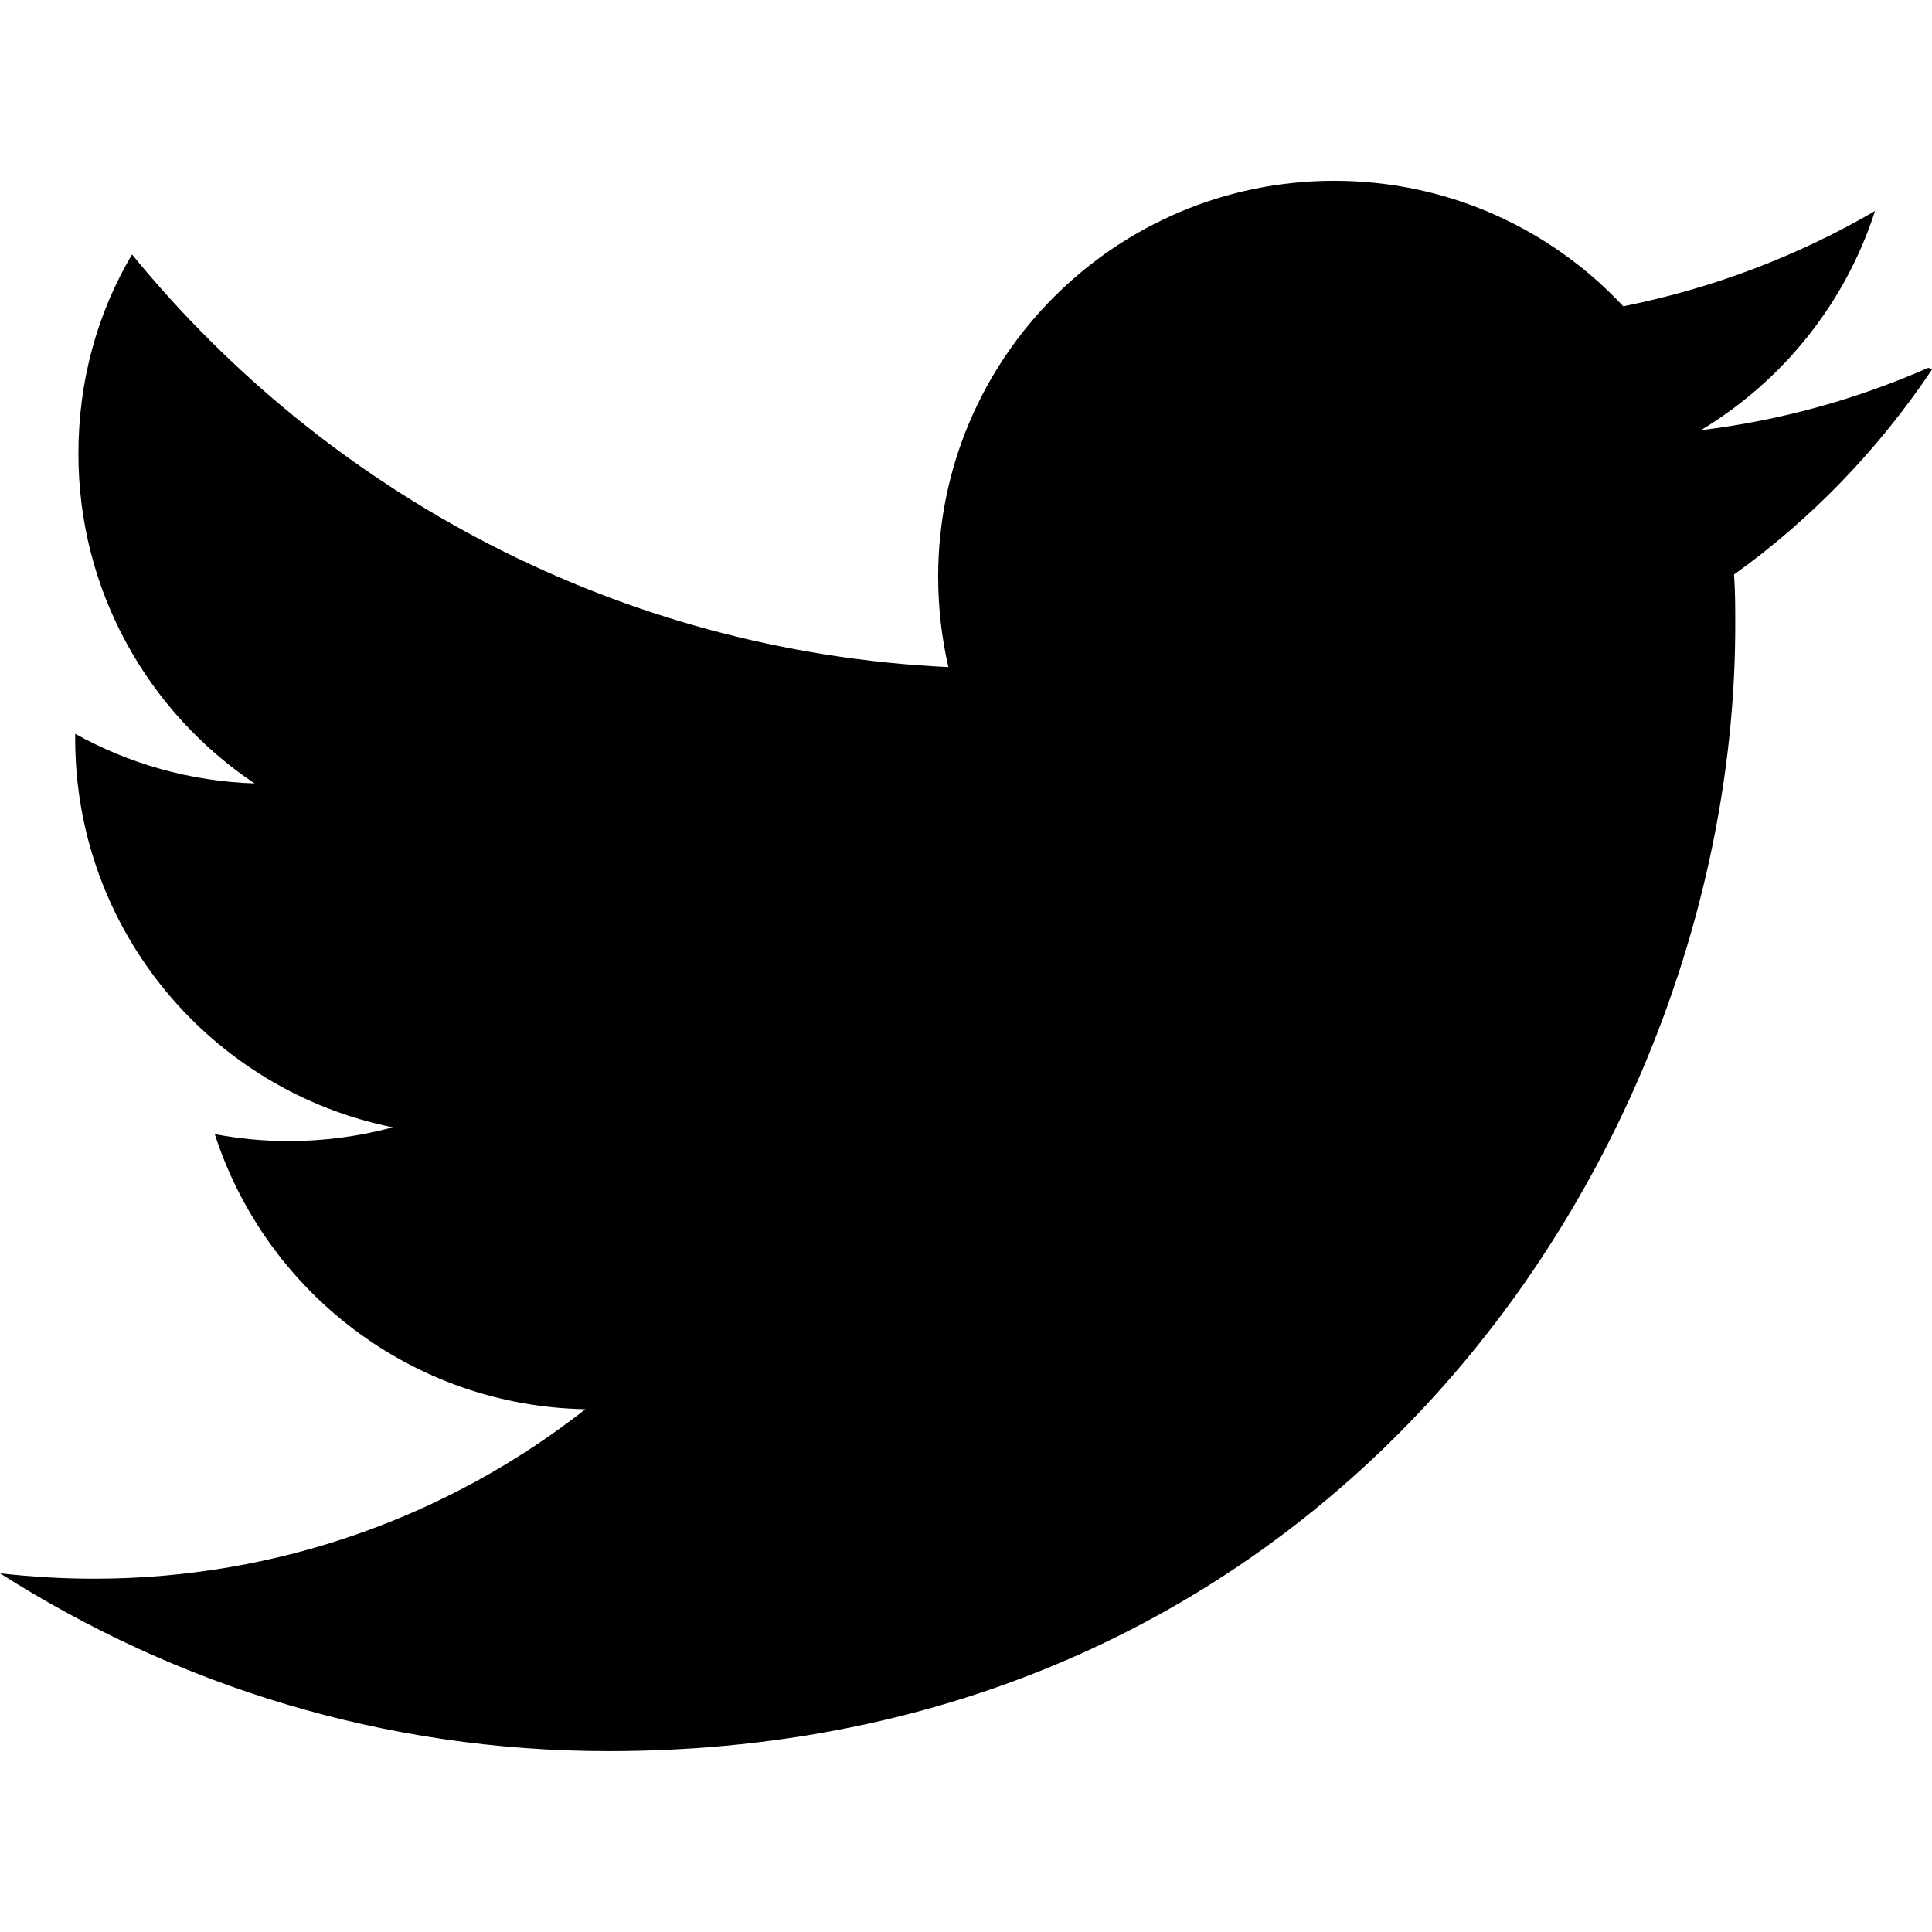
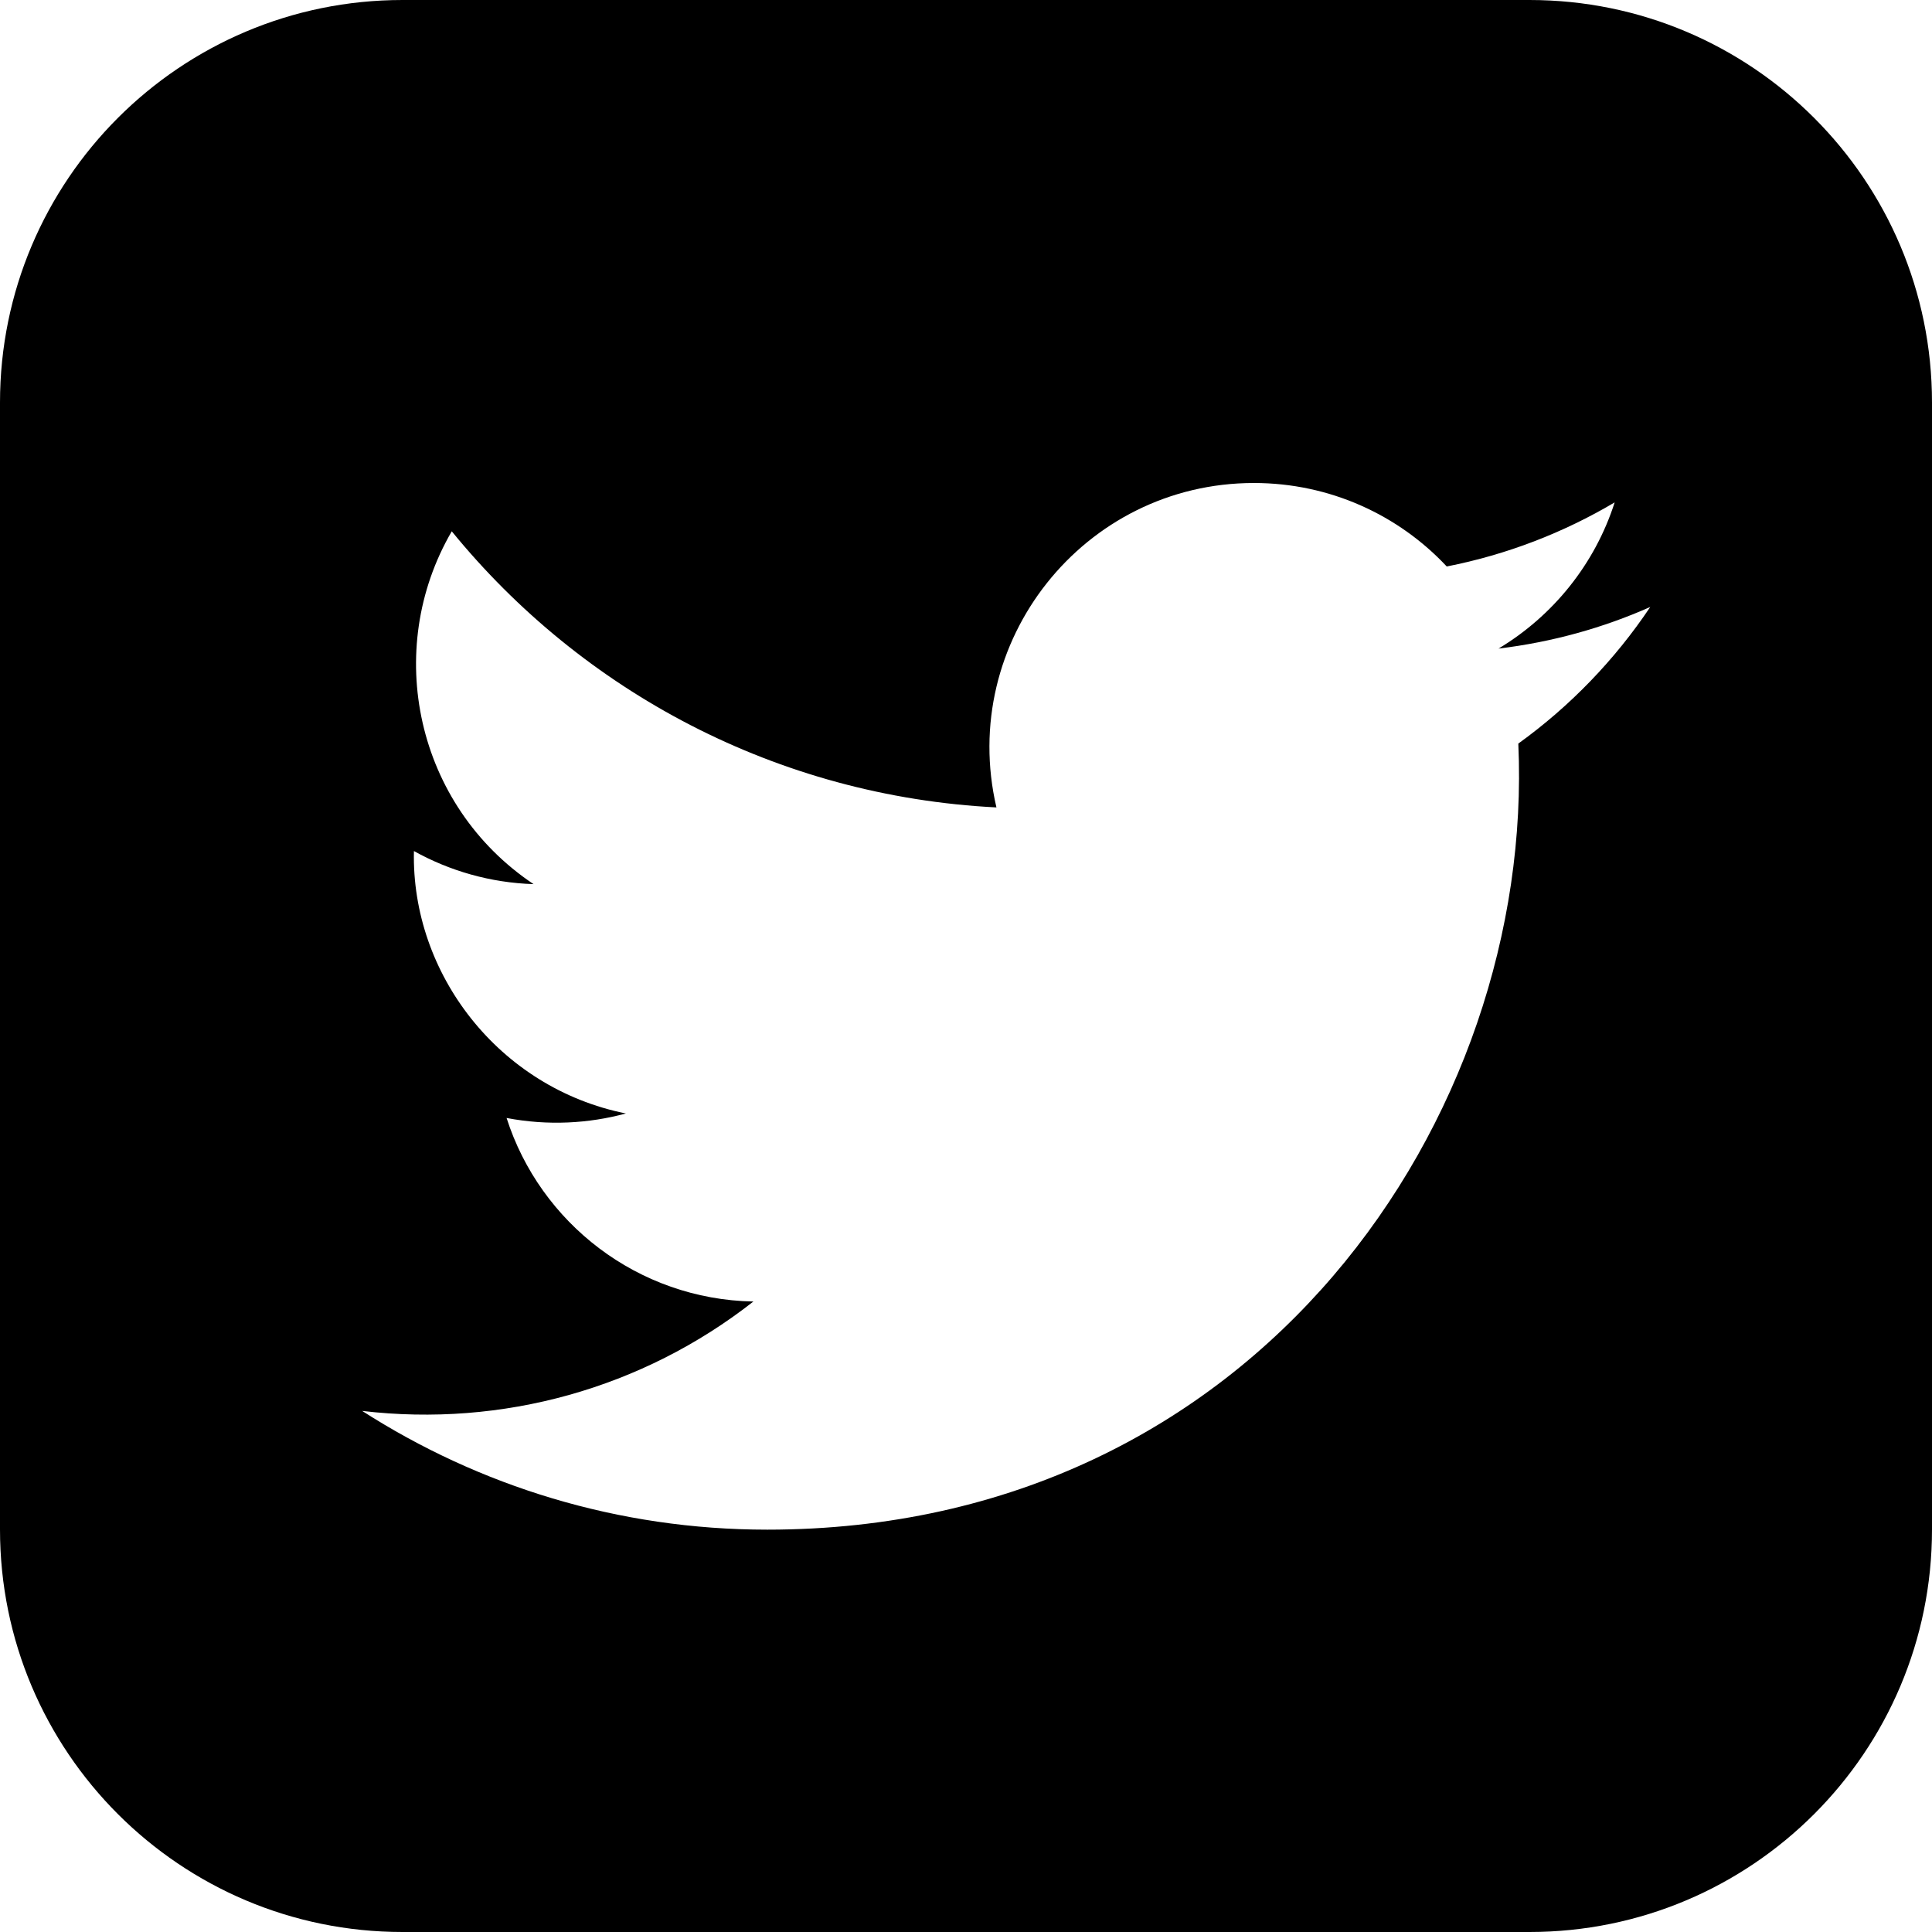
- <svg xmlns="http://www.w3.org/2000/svg" role="img" viewBox="0 0 24 24">
-   <path d="M23.954 4.569c-.885.389-1.83.654-2.825.775 1.014-.611 1.794-1.574 2.163-2.723-.951.555-2.005.959-3.127 1.184-.896-.959-2.173-1.559-3.591-1.559-2.717 0-4.92 2.203-4.92 4.917 0 .39.045.765.127 1.124C7.691 8.094 4.066 6.13 1.64 3.161c-.427.722-.666 1.561-.666 2.475 0 1.71.87 3.213 2.188 4.096-.807-.026-1.566-.248-2.228-.616v.061c0 2.385 1.693 4.374 3.946 4.827-.413.111-.849.171-1.296.171-.314 0-.615-.03-.916-.086.631 1.953 2.445 3.377 4.604 3.417-1.68 1.319-3.809 2.105-6.102 2.105-.39 0-.779-.023-1.17-.067 2.189 1.394 4.768 2.209 7.557 2.209 9.054 0 13.999-7.496 13.999-13.986 0-.209 0-.42-.015-.63.961-.689 1.8-1.56 2.46-2.548l-.047-.02z" />
+ <svg xmlns="http://www.w3.org/2000/svg" width="24" height="24" viewBox="0 0 24 24">
+   <path d="M19 0h-14c-2.761 0-5 2.239-5 5v14c0 2.761 2.239 5 5 5h14c2.762 0 5-2.239 5-5v-14c0-2.761-2.238-5-5-5zm-.139 9.237c.209 4.617-3.234 9.765-9.33 9.765-1.854 0-3.579-.543-5.032-1.475 1.742.205 3.48-.278 4.86-1.359-1.437-.027-2.649-.976-3.066-2.28.515.098 1.021.069 1.482-.056-1.579-.317-2.668-1.739-2.633-3.26.442.246.949.394 1.486.411-1.461-.977-1.875-2.907-1.016-4.383 1.619 1.986 4.038 3.293 6.766 3.43-.479-2.053 1.08-4.03 3.199-4.03.943 0 1.797.398 2.395 1.037.748-.147 1.451-.42 2.086-.796-.246.767-.766 1.41-1.443 1.816.664-.08 1.297-.256 1.885-.517-.439.656-.996 1.234-1.639 1.697z" />
</svg>
